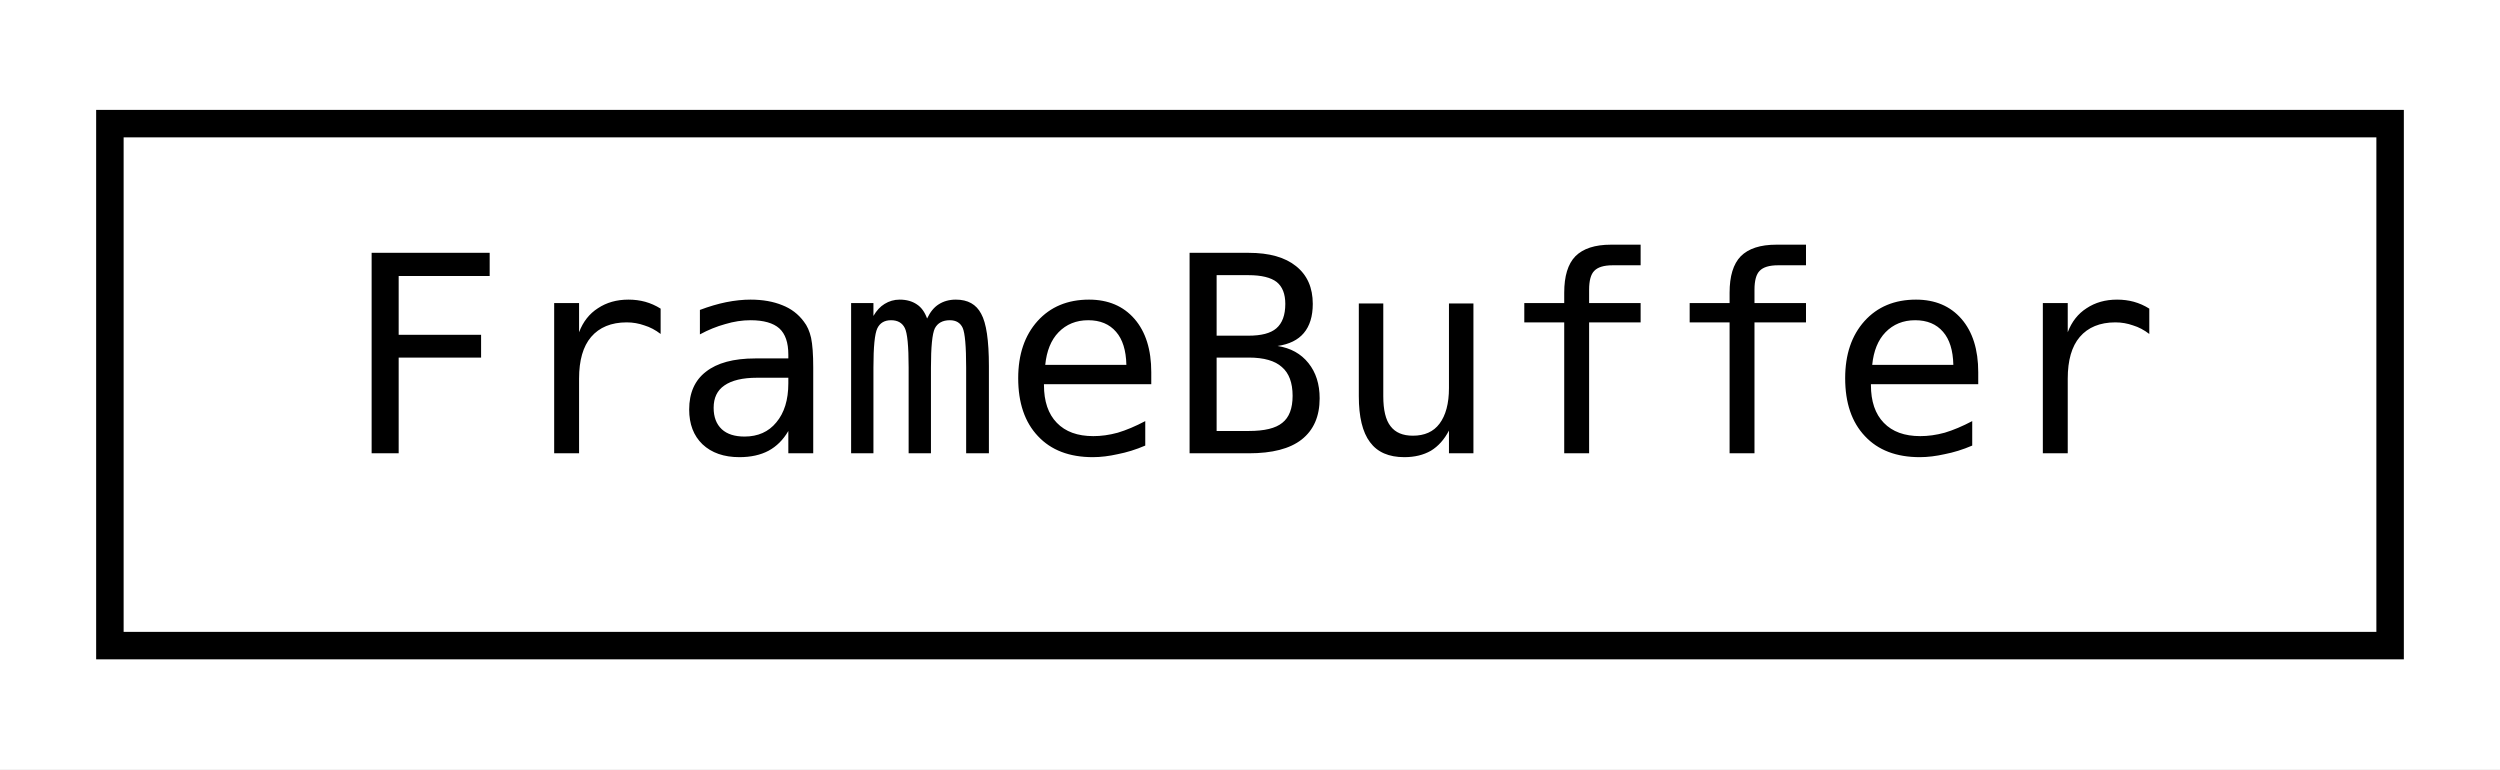
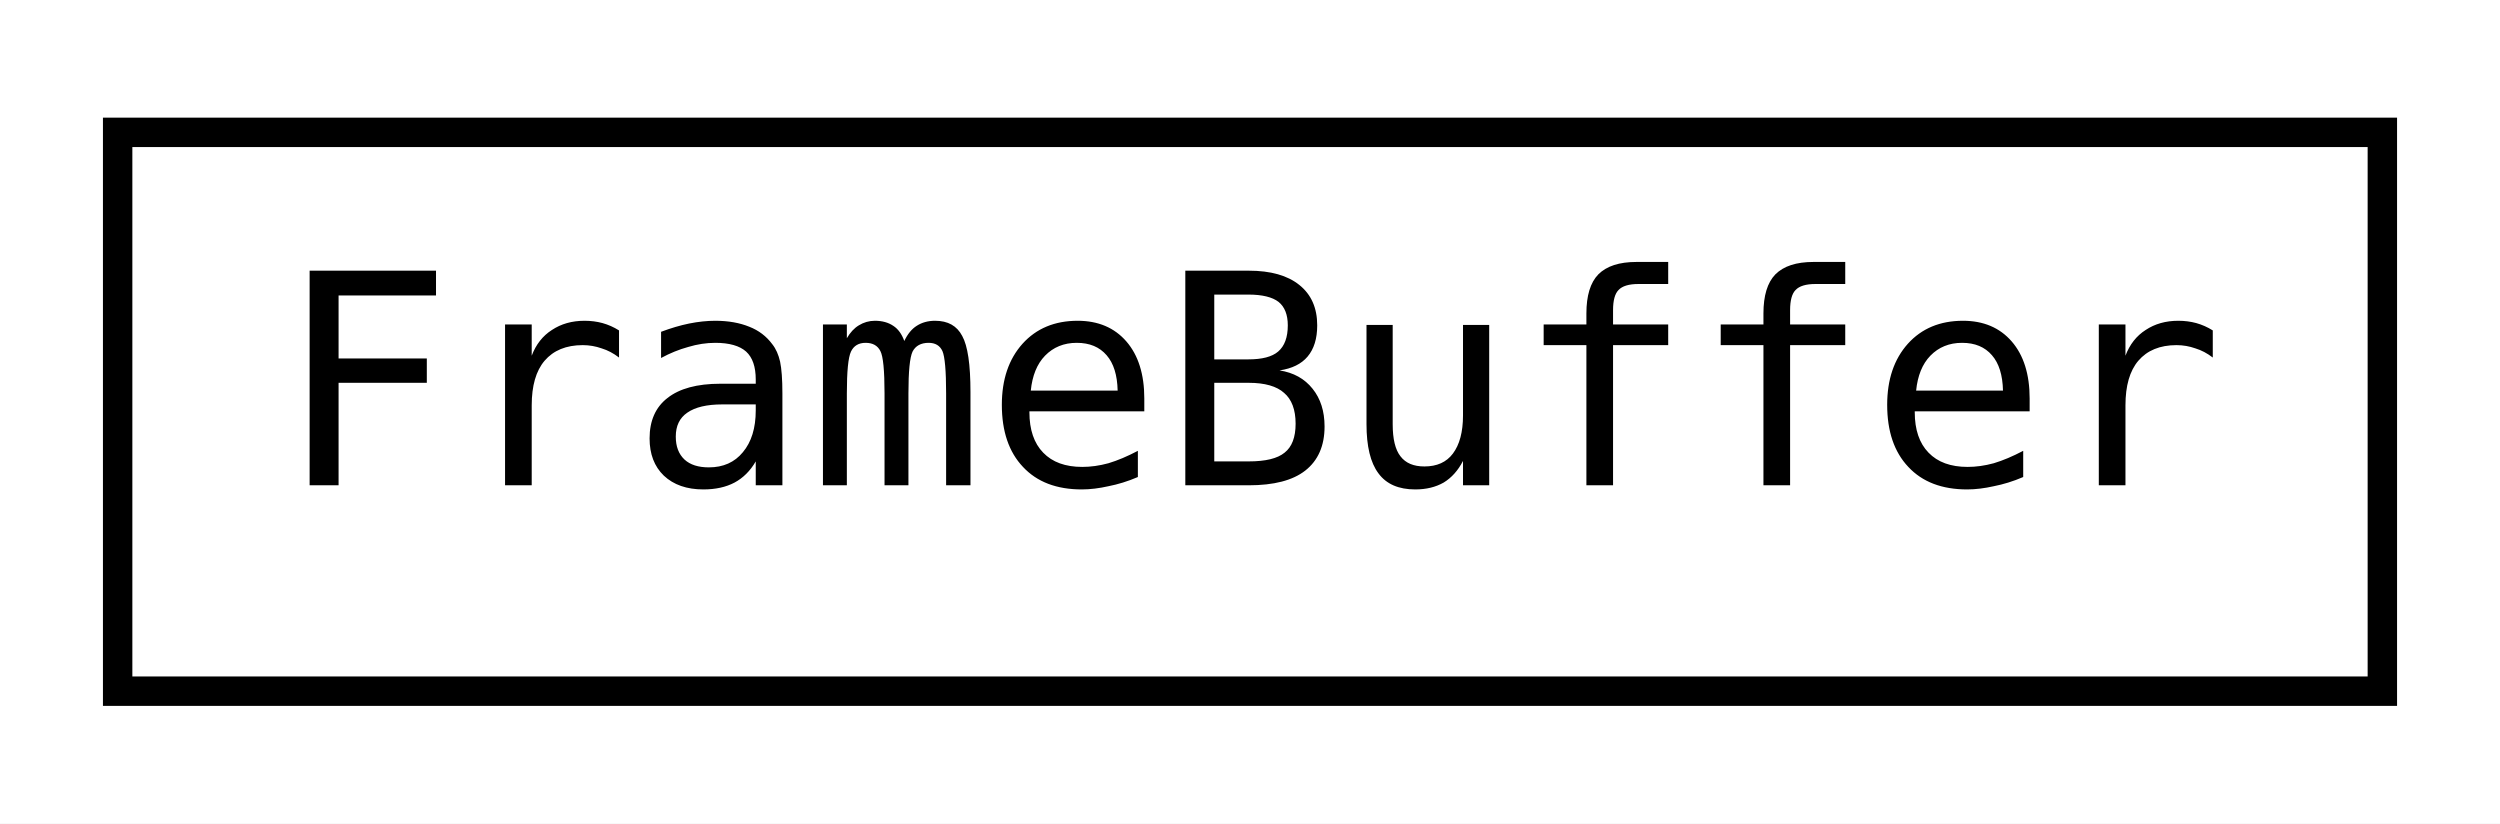
- <svg xmlns="http://www.w3.org/2000/svg" xmlns:xlink="http://www.w3.org/1999/xlink" width="91pt" height="28pt" viewBox="0.00 0.00 91.00 28.00">
+ <svg xmlns="http://www.w3.org/2000/svg" xmlns:xlink="http://www.w3.org/1999/xlink" width="85pt" height="28pt" viewBox="0.00 0.00 85.00 28.00">
  <g id="graph0" class="graph" transform="scale(1 1) rotate(0) translate(4 24)">
-     <polygon fill="#ffffff" stroke="transparent" points="-4,4 -4,-24 87,-24 87,4 -4,4" />
+     <polygon fill="#ffffff" stroke="transparent" points="-4,4 -4,-24 81,-24 81,4 -4,4" />
    <g id="node1" class="node">
      <g id="a_node1">
-         <a xlink:href="classjngl_1_1FrameBuffer.html" target="_top" xlink:title="Image framebuffer object which can be rendered on. ">
-           <polygon fill="#ffffff" stroke="#000000" points="0,-.5 0,-19.5 83,-19.5 83,-.5 0,-.5" />
-           <text text-anchor="middle" x="41.5" y="-7.5" font-family="'Consolas',monospace" font-size="10.00" fill="#000000">FrameBuffer</text>
+         <a xlink:href="classjngl_1_1FrameBuffer.html" target="_top" xlink:title="Image framebuffer object which can be rendered on.">
+           <polygon fill="#ffffff" stroke="#000000" points="0,-.5 0,-19.5 77,-19.5 77,-.5 0,-.5" />
+           <text text-anchor="middle" x="38.5" y="-7.5" font-family="'Consolas',monospace" font-size="10.00" fill="#000000">FrameBuffer</text>
        </a>
      </g>
    </g>
  </g>
</svg>
